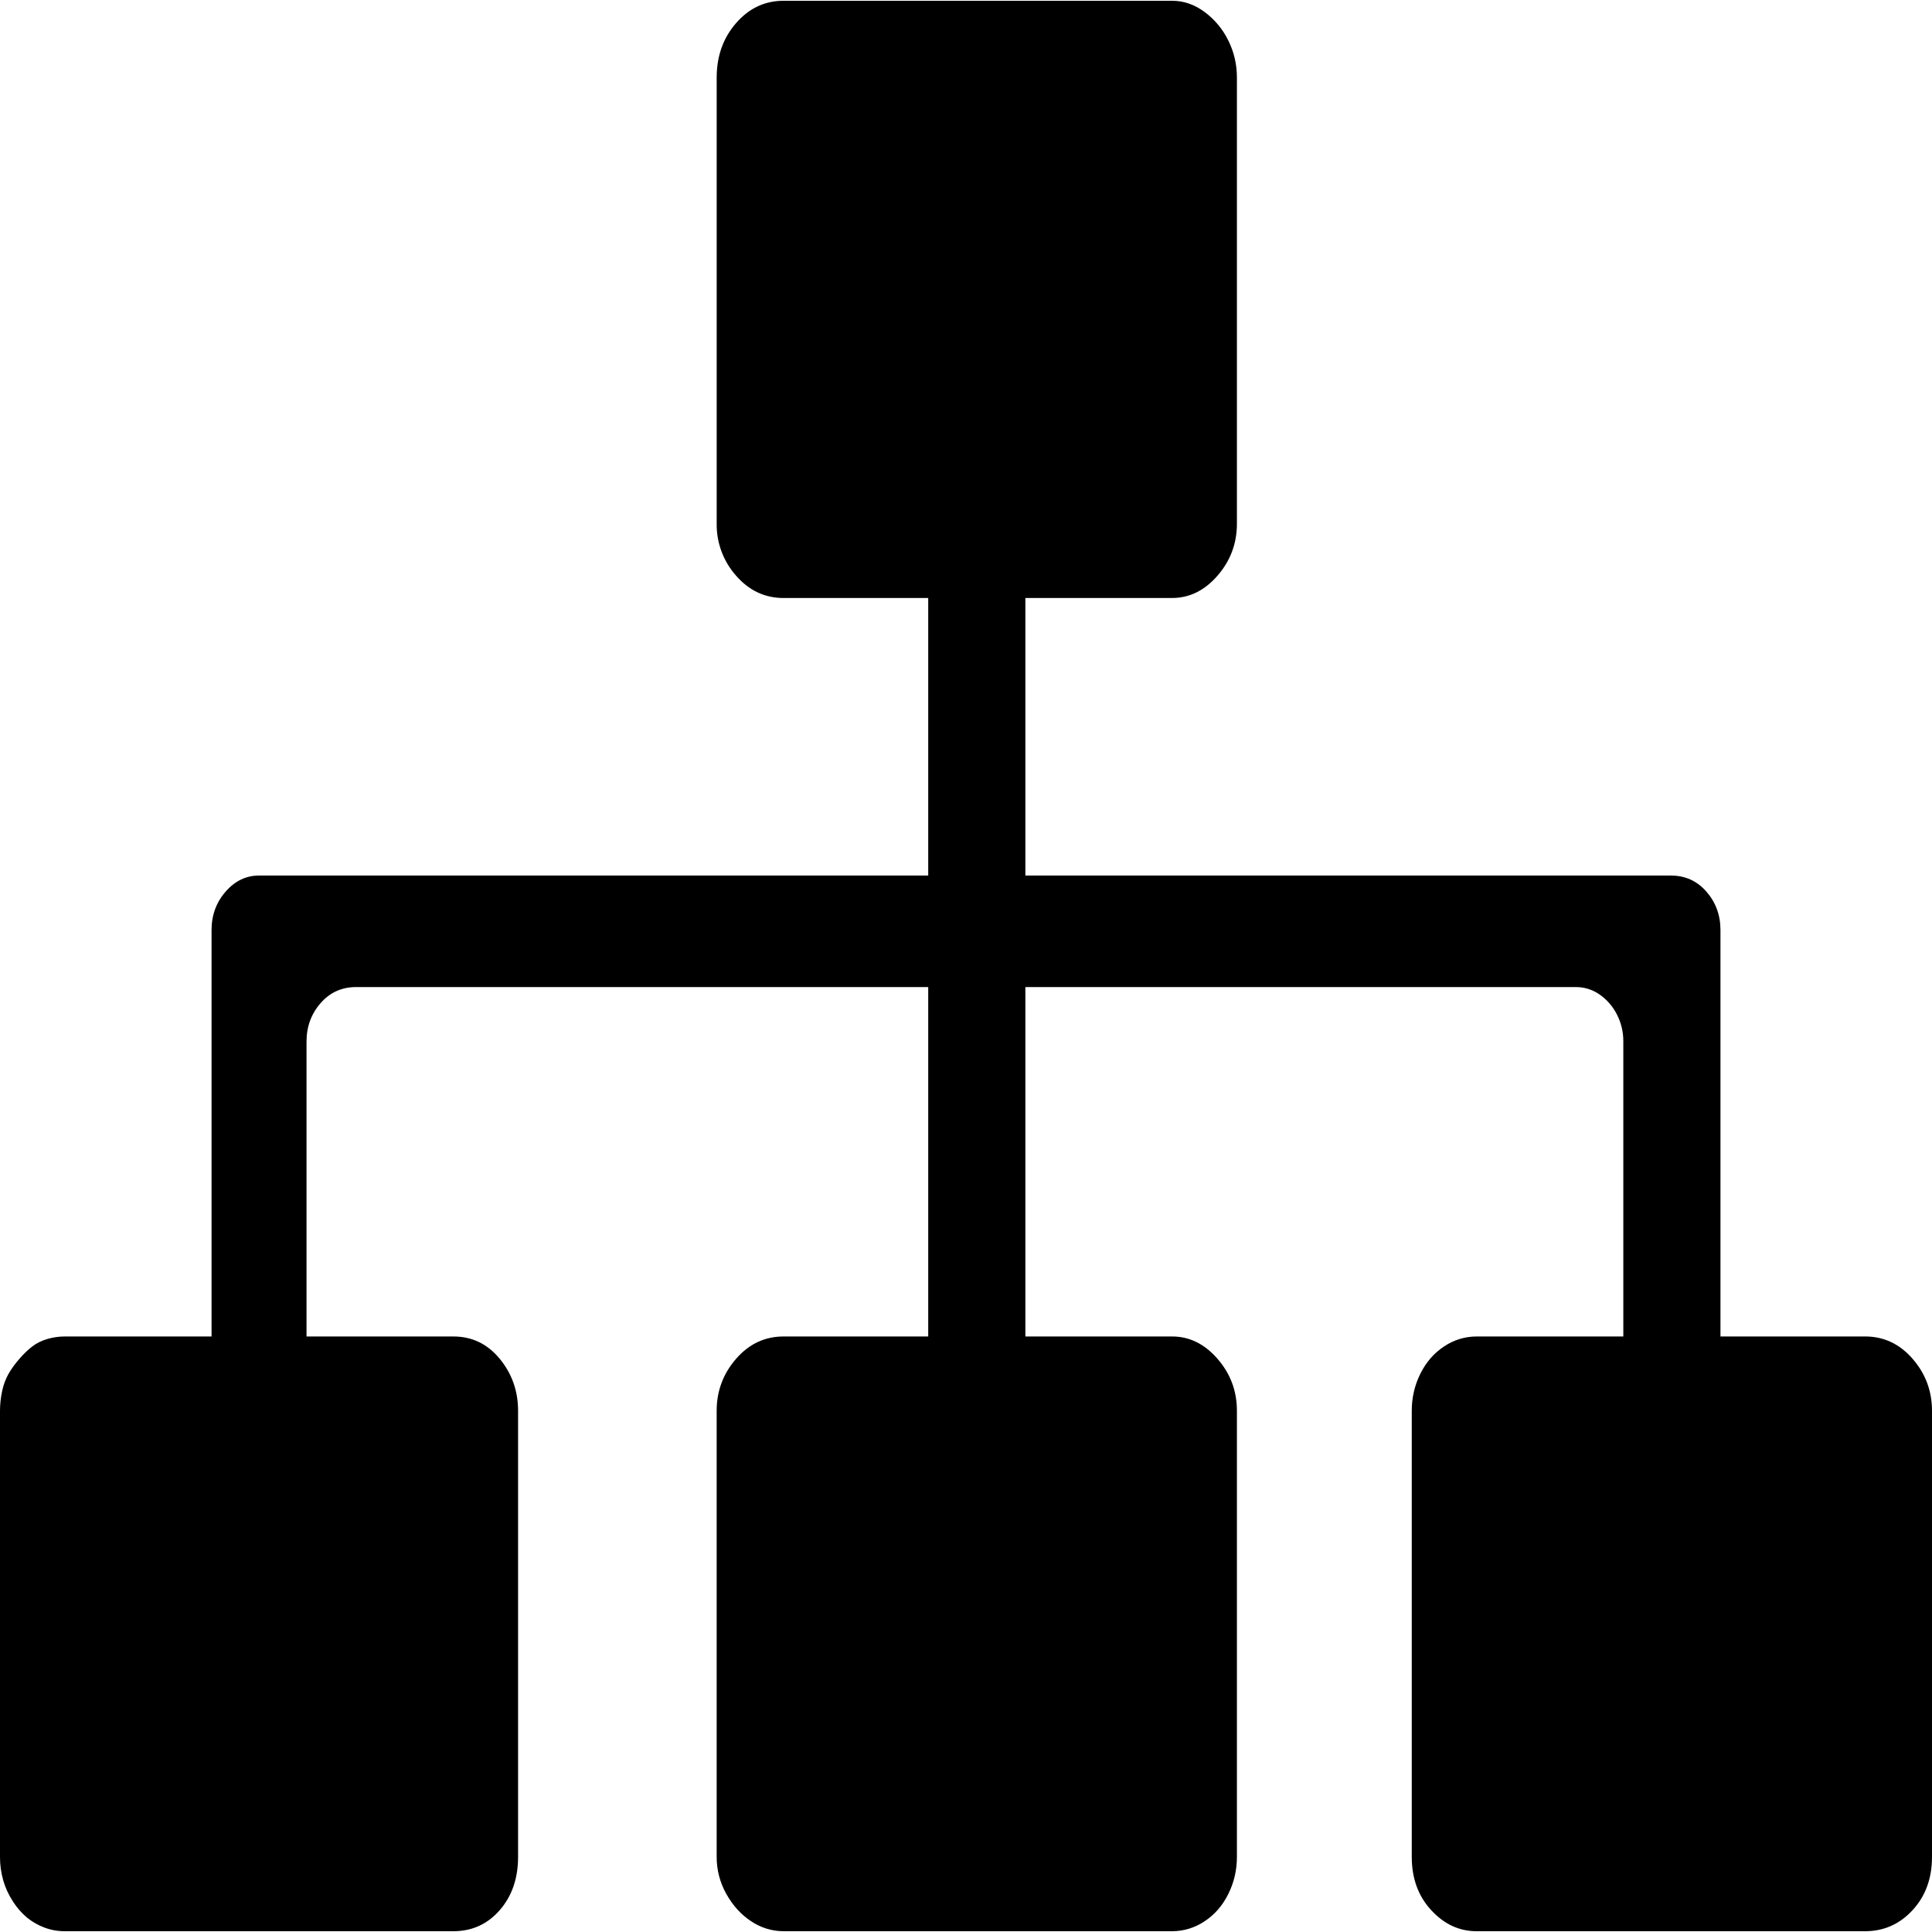
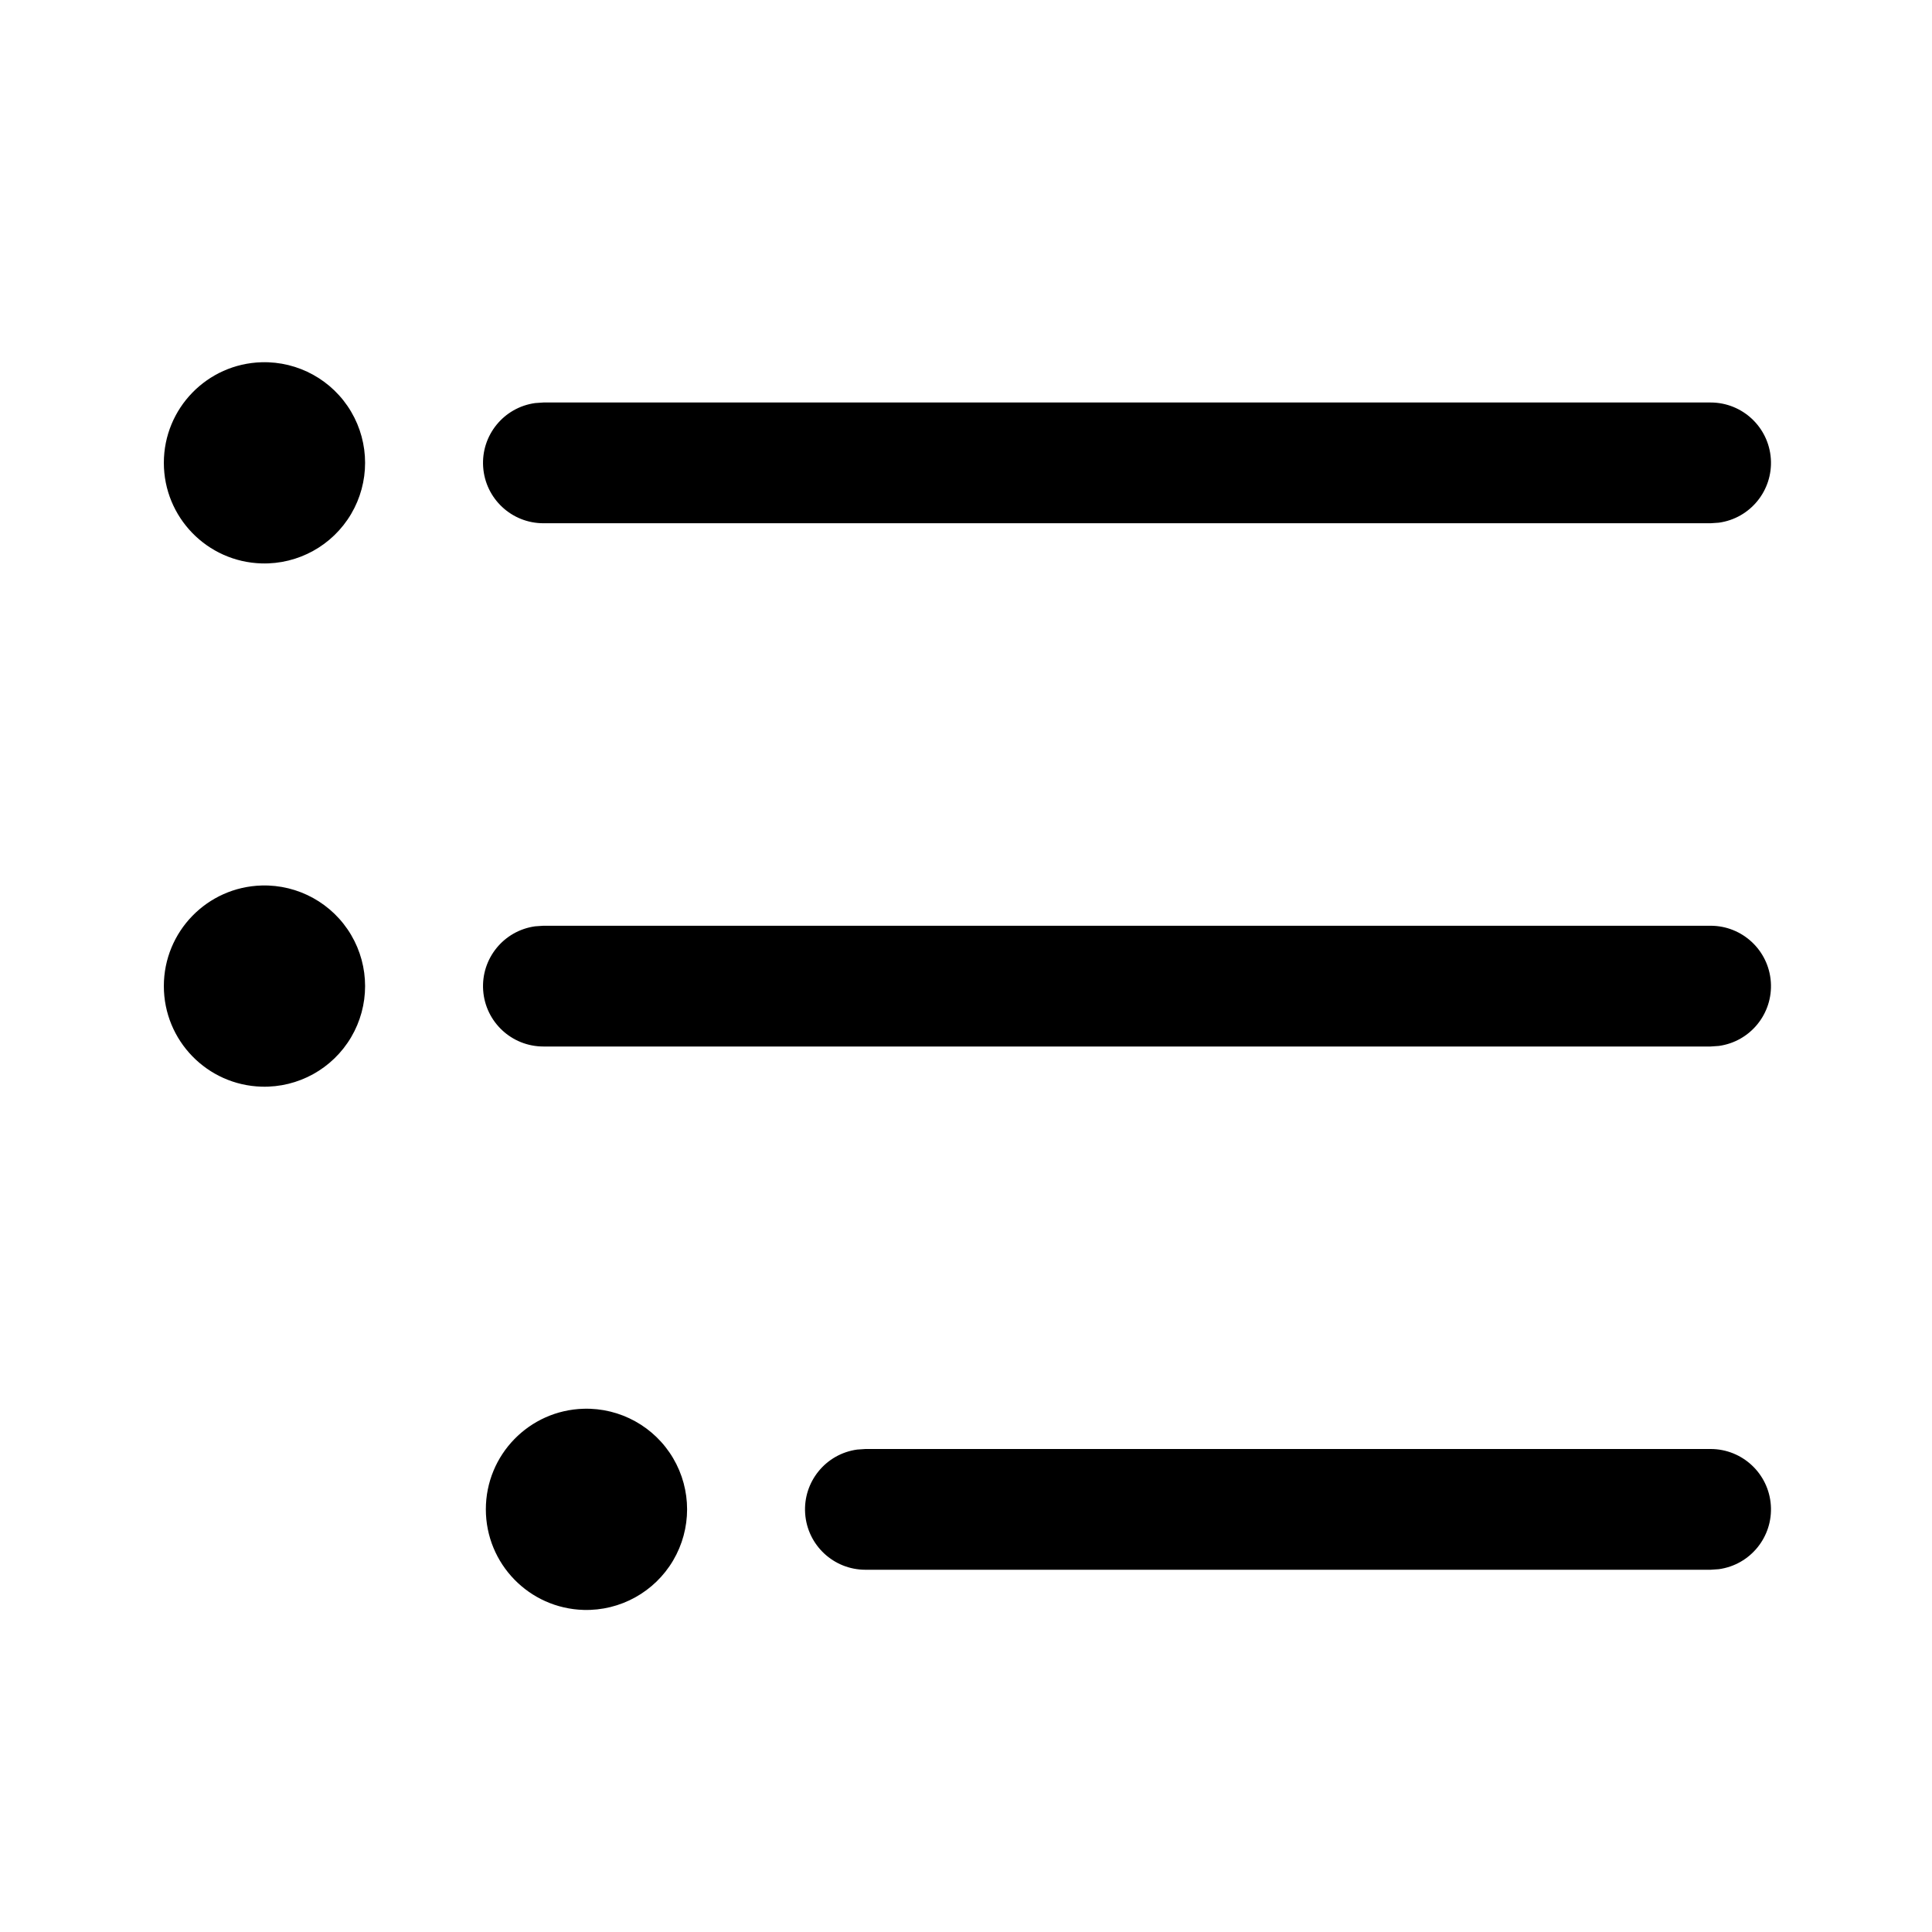
- <svg xmlns="http://www.w3.org/2000/svg" width="128" height="128">
-   <path d="M126.713 90.023c.858.985 1.287 2.134 1.287 3.447v29.553c0 1.423-.429 2.6-1.287 3.53-.858.93-1.907 1.395-3.146 1.395H97.824c-1.145 0-2.146-.465-3.004-1.395-.858-.93-1.287-2.107-1.287-3.53V93.47c0-.875.19-1.696.572-2.462.382-.766.906-1.368 1.573-1.806a3.84 3.84 0 0 1 2.146-.657h9.725V69.007a3.84 3.84 0 0 0-.43-1.806 3.569 3.569 0 0 0-1.143-1.313 2.714 2.714 0 0 0-1.573-.492h-36.47v23.149h9.725c1.144 0 2.145.492 3.004 1.478.858.985 1.287 2.134 1.287 3.447v29.553c0 .876-.191 1.696-.573 2.463-.38.766-.905 1.368-1.573 1.806a3.84 3.84 0 0 1-2.145.656H51.915a3.84 3.84 0 0 1-2.145-.656c-.668-.438-1.216-1.04-1.645-1.806a4.96 4.96 0 0 1-.644-2.463V93.47c0-1.313.43-2.462 1.288-3.447.858-.986 1.907-1.478 3.146-1.478h9.582v-23.15h-37.9c-.953 0-1.74.356-2.359 1.068-.62.711-.93 1.56-.93 2.544v19.538h9.726c1.239 0 2.264.492 3.074 1.478.81.985 1.216 2.134 1.216 3.447v29.553c0 1.423-.405 2.6-1.216 3.53-.81.93-1.835 1.395-3.074 1.395H4.29c-.476 0-.93-.082-1.358-.246a4.1 4.1 0 0 1-1.144-.657 4.658 4.658 0 0 1-.93-1.067 5.186 5.186 0 0 1-.643-1.395 5.566 5.566 0 0 1-.215-1.56V93.47c0-.437.048-.875.143-1.313a3.95 3.95 0 0 1 .429-1.15c.19-.328.429-.656.715-.984.286-.329.572-.602.858-.821.286-.22.62-.383 1.001-.493.382-.11.763-.164 1.144-.164h9.726V61.619c0-.985.31-1.833.93-2.544.619-.712 1.358-1.068 2.216-1.068h44.335V39.62h-9.582c-1.24 0-2.288-.492-3.146-1.477a5.09 5.09 0 0 1-1.287-3.448V5.14c0-1.423.429-2.627 1.287-3.612.858-.985 1.907-1.477 3.146-1.477h25.743c.763 0 1.478.246 2.145.739a5.17 5.17 0 0 1 1.573 1.888c.382.766.573 1.587.573 2.462v29.553c0 1.313-.43 2.463-1.287 3.448-.859.985-1.86 1.477-3.004 1.477h-9.725v18.389h42.762c.954 0 1.74.355 2.36 1.067.62.711.93 1.56.93 2.545v26.925h9.582c1.239 0 2.288.492 3.146 1.478z" />
+ <svg xmlns="http://www.w3.org/2000/svg" width="24" height="24" viewBox="0 0 24 24">
+   <path fill="currentColor" d="M7.25 17.5a1.25 1.25 0 1 1 0 2.499a1.25 1.25 0 0 1 0-2.499m3.5.5h10.5a.75.75 0 0 1 .102 1.493l-.102.007h-10.5a.75.75 0 0 1-.102-1.493zh10.5zm-7.5-7a1.25 1.25 0 1 1 0 2.499a1.25 1.25 0 0 1 0-2.499m3.5.5h14.5a.75.75 0 0 1 .102 1.493L21.25 13H6.75a.75.75 0 0 1-.102-1.493zh14.5zm-3.5-7a1.25 1.25 0 1 1 0 2.499a1.25 1.25 0 0 1 0-2.499m3.5.5h14.5a.75.75 0 0 1 .102 1.493l-.102.007H6.75a.75.75 0 0 1-.102-1.493zh14.5z" />
</svg>
